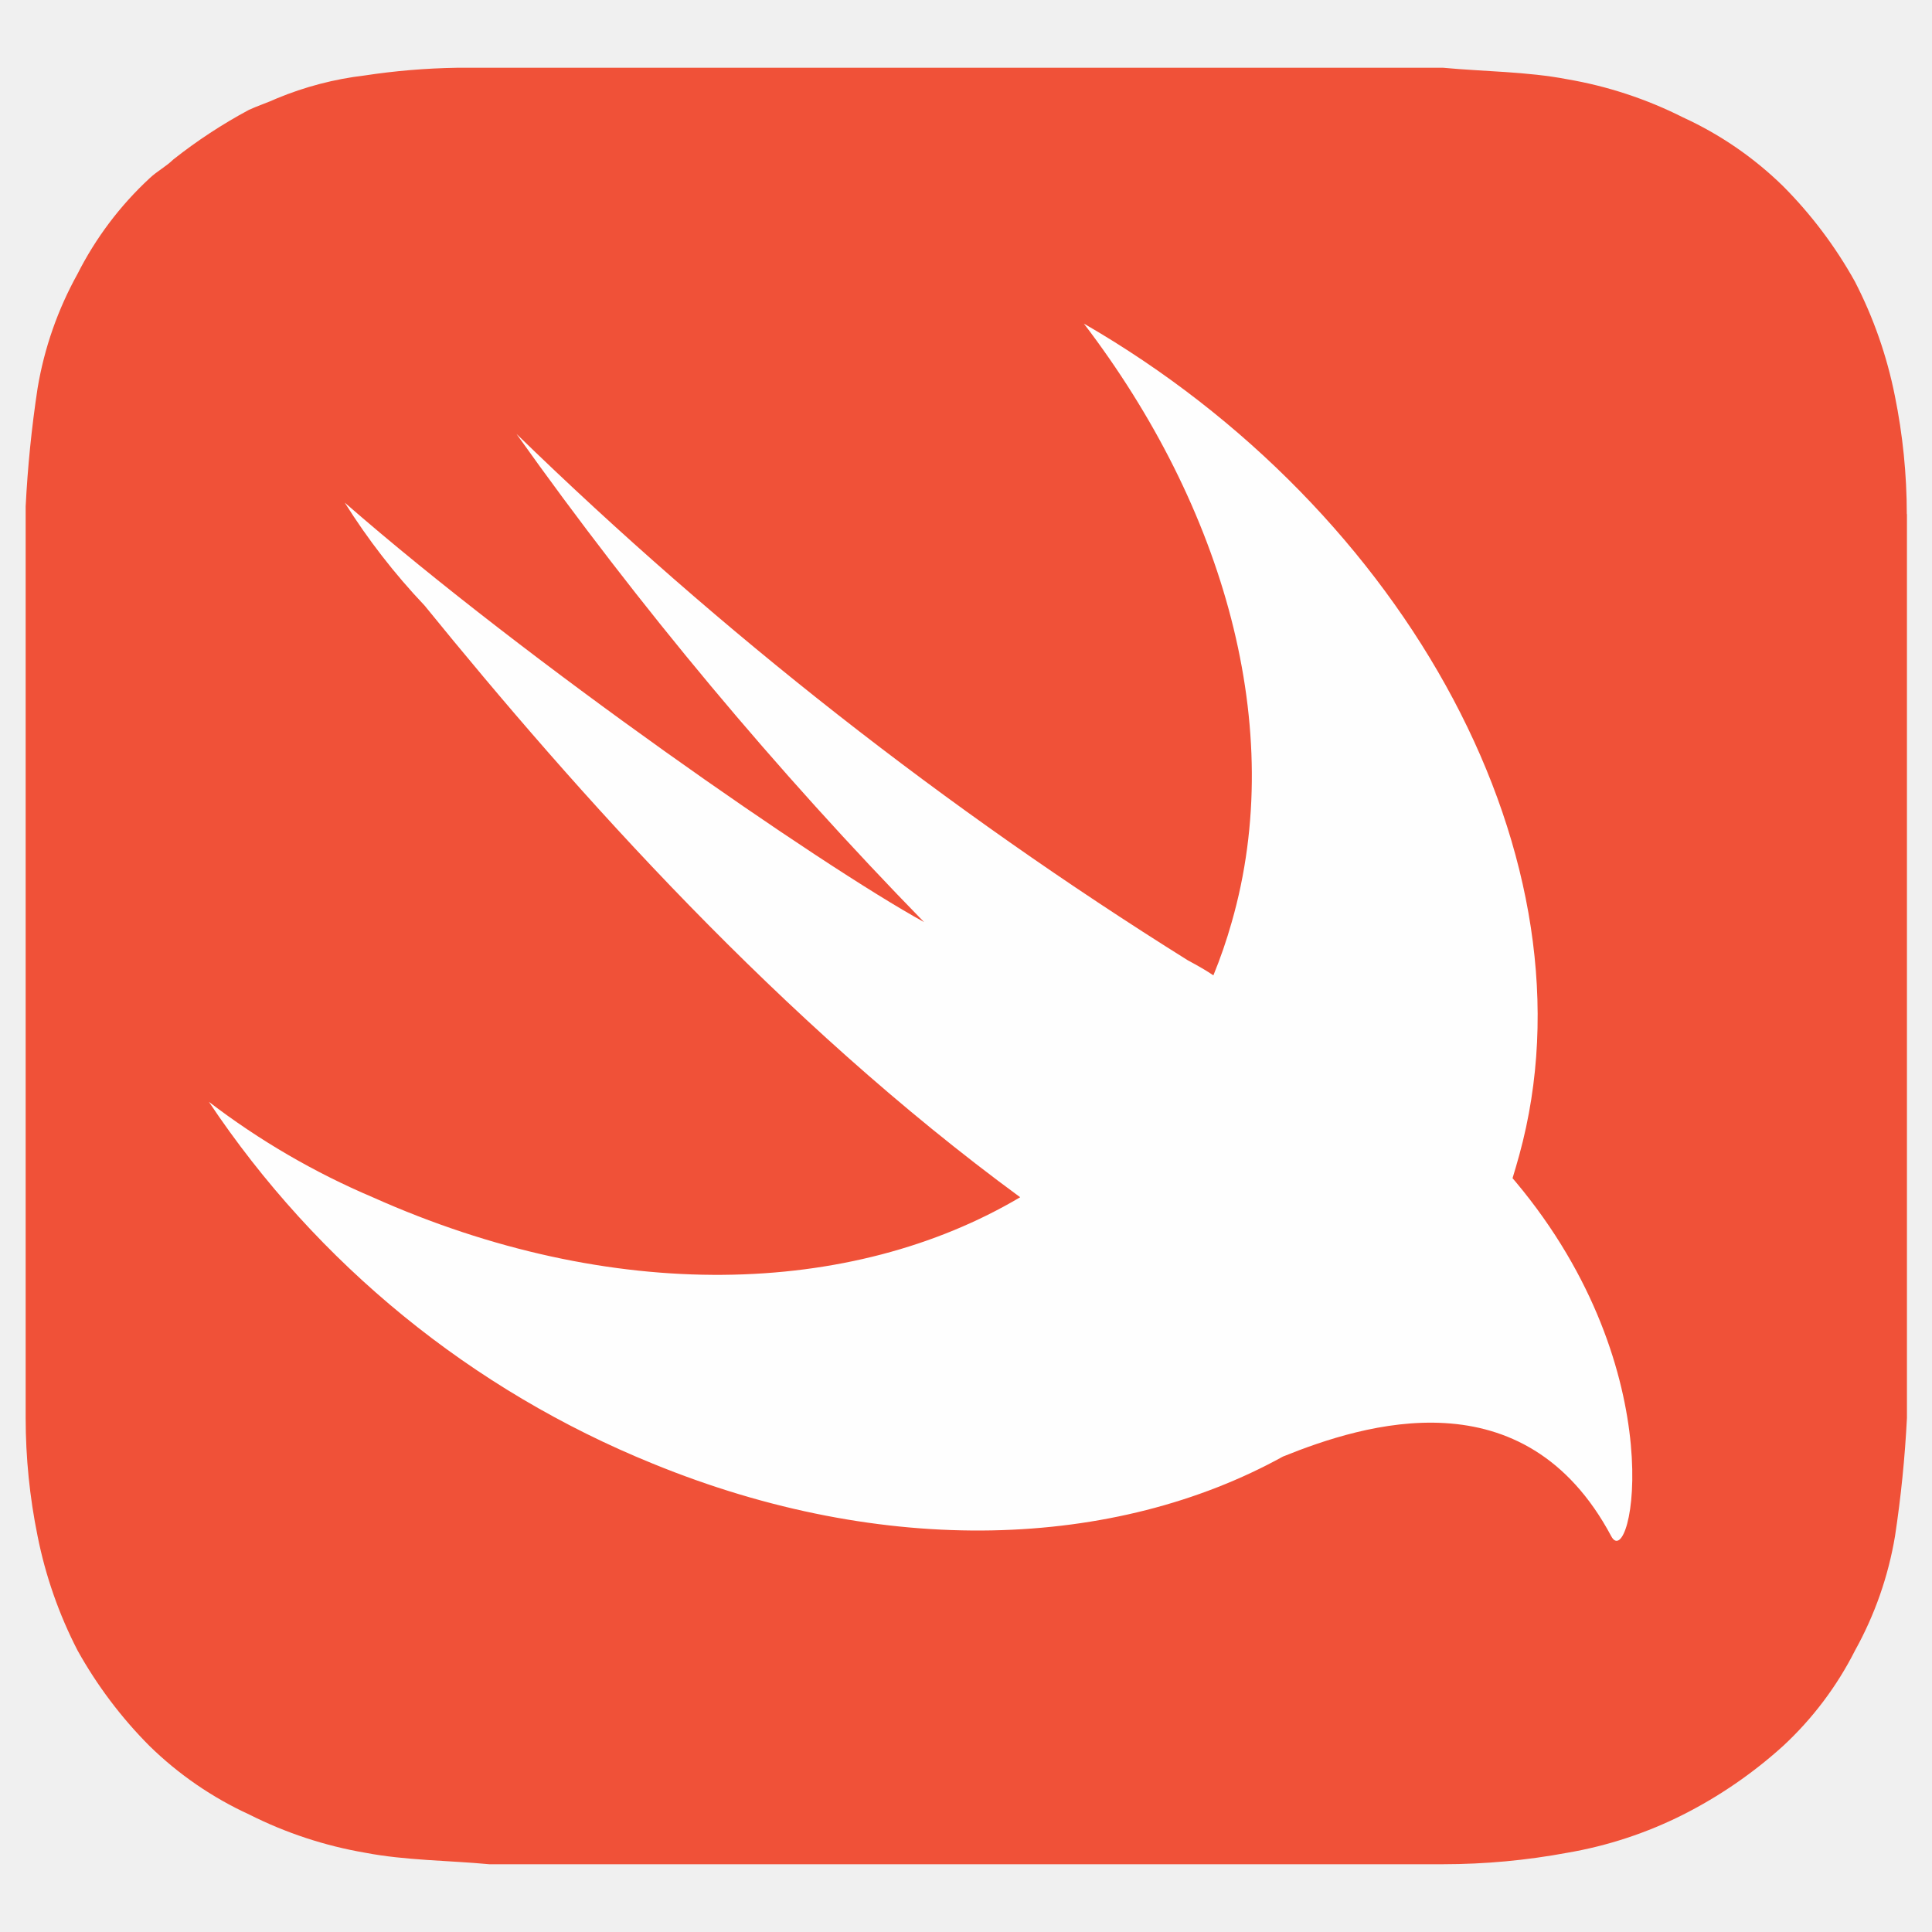
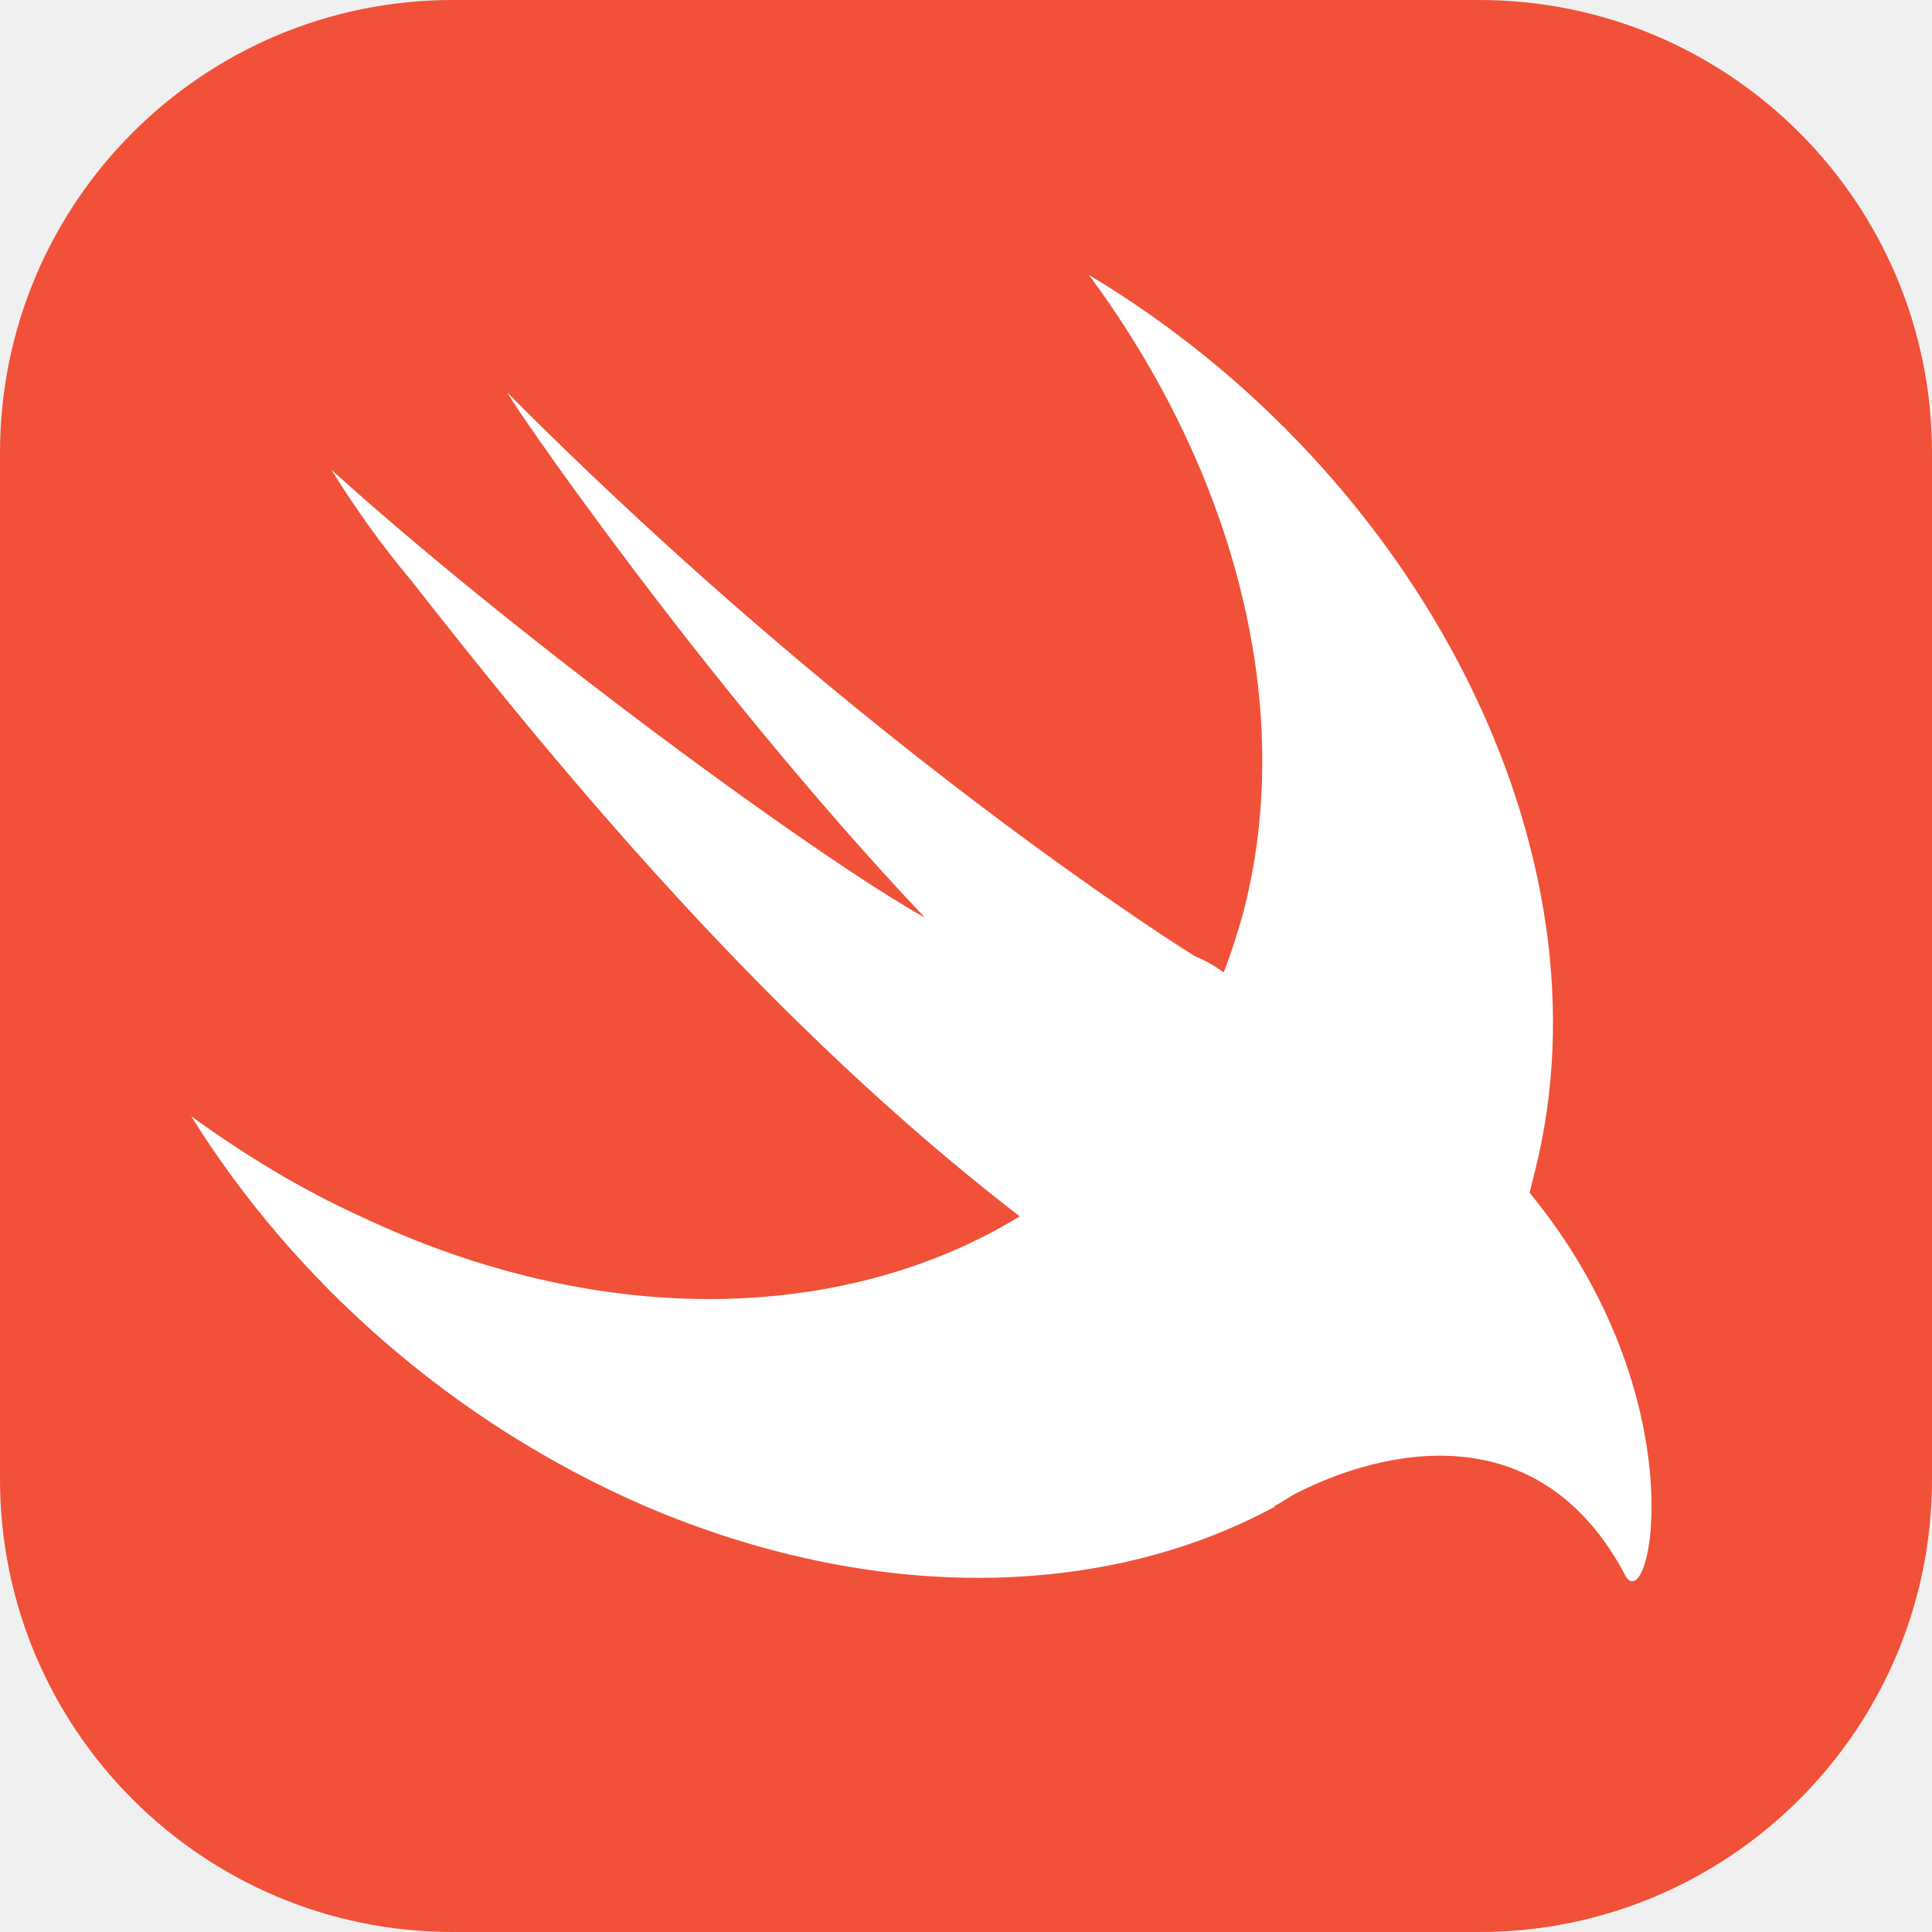
- <svg xmlns="http://www.w3.org/2000/svg" viewBox="0 0 128 128">
-   <path fill="#f05138" d="M126.33 34.06a39.32 39.32 0 00-.79-7.83 28.78 28.78 0 00-2.65-7.58 28.84 28.84 0 00-4.76-6.32 23.42 23.42 0 00-6.62-4.55 27.27 27.27 0 00-7.68-2.53c-2.65-.51-5.56-.51-8.21-.76H30.25a45.46 45.46 0 00-6.09.51 21.82 21.82 0 00-5.82 1.52c-.53.25-1.32.51-1.85.76a33.82 33.82 0 00-5 3.28c-.53.51-1.06.76-1.59 1.26a22.41 22.41 0 00-4.76 6.32 23.61 23.61 0 00-2.65 7.58 78.5 78.5 0 00-.79 7.83v60.39a39.32 39.32 0 00.79 7.83 28.78 28.78 0 002.65 7.58 28.84 28.84 0 004.76 6.32 23.42 23.42 0 006.62 4.55 27.27 27.27 0 007.68 2.53c2.65.51 5.56.51 8.21.76h63.22a45.08 45.08 0 008.21-.76 27.27 27.27 0 007.68-2.53 30.13 30.13 0 006.62-4.55 22.41 22.41 0 004.76-6.32 23.61 23.61 0 002.65-7.58 78.49 78.49 0 00.79-7.83V34.06z" />
-   <path fill="#fefefe" d="M85 96.5c-11.11 6.13-26.38 6.76-41.75.47A64.53 64.53 0 0113.84 73a50 50 0 0010.85 6.32c15.87 7.1 31.73 6.61 42.9 0-15.9-11.66-29.4-26.82-39.46-39.2a43.47 43.47 0 01-5.29-6.82c12.16 10.61 31.5 24 38.38 27.79a271.77 271.77 0 01-27-32.34 266.8 266.8 0 0044.47 34.87c.71.38 1.26.7 1.7 1a32.7 32.7 0 001.21-3.51c3.71-12.89-.53-27.54-9.79-39.67C93.25 33.81 106 57.05 100.66 76.51c-.14.53-.29 1-.45 1.55l.19.22c10.59 12.63 7.68 26 6.35 23.5C101 91 90.37 94.33 85 96.5z" />
+ <svg xmlns="http://www.w3.org/2000/svg" width="256" height="256" fill="none" viewBox="0 0 256 256">
+   <rect width="256" height="256" fill="#F05138" rx="60" />
+   <path fill="#fff" d="M202.677 158.04C202.918 157.074 203.159 156.109 203.401 155.144C214.017 112.92 188.2 62.733 144.287 36.434C163.589 62.492 172.034 94.1 164.554 121.606C163.83 124.019 163.106 126.432 162.141 128.845C161.176 128.121 159.97 127.397 158.281 126.673C158.281 126.673 114.609 99.649 67.318 52.117C66.111 50.91 92.652 89.998 122.571 121.606C108.336 113.644 69.007 84.931 43.913 62.251C47.05 67.318 50.669 72.385 54.53 76.969C75.28 103.51 102.545 136.083 135.118 161.176C112.196 175.171 79.864 176.377 47.774 161.176C39.812 157.557 32.332 152.973 25.335 147.906C38.846 169.621 59.838 188.441 85.414 199.54C115.815 212.569 146.217 211.846 168.656 199.781C168.656 199.781 168.897 199.781 168.897 199.54C169.862 199.058 170.828 198.334 171.793 197.851C182.65 192.302 203.883 186.752 215.465 208.95C218.843 214.017 224.875 185.063 202.677 158.04Z" />
</svg>
